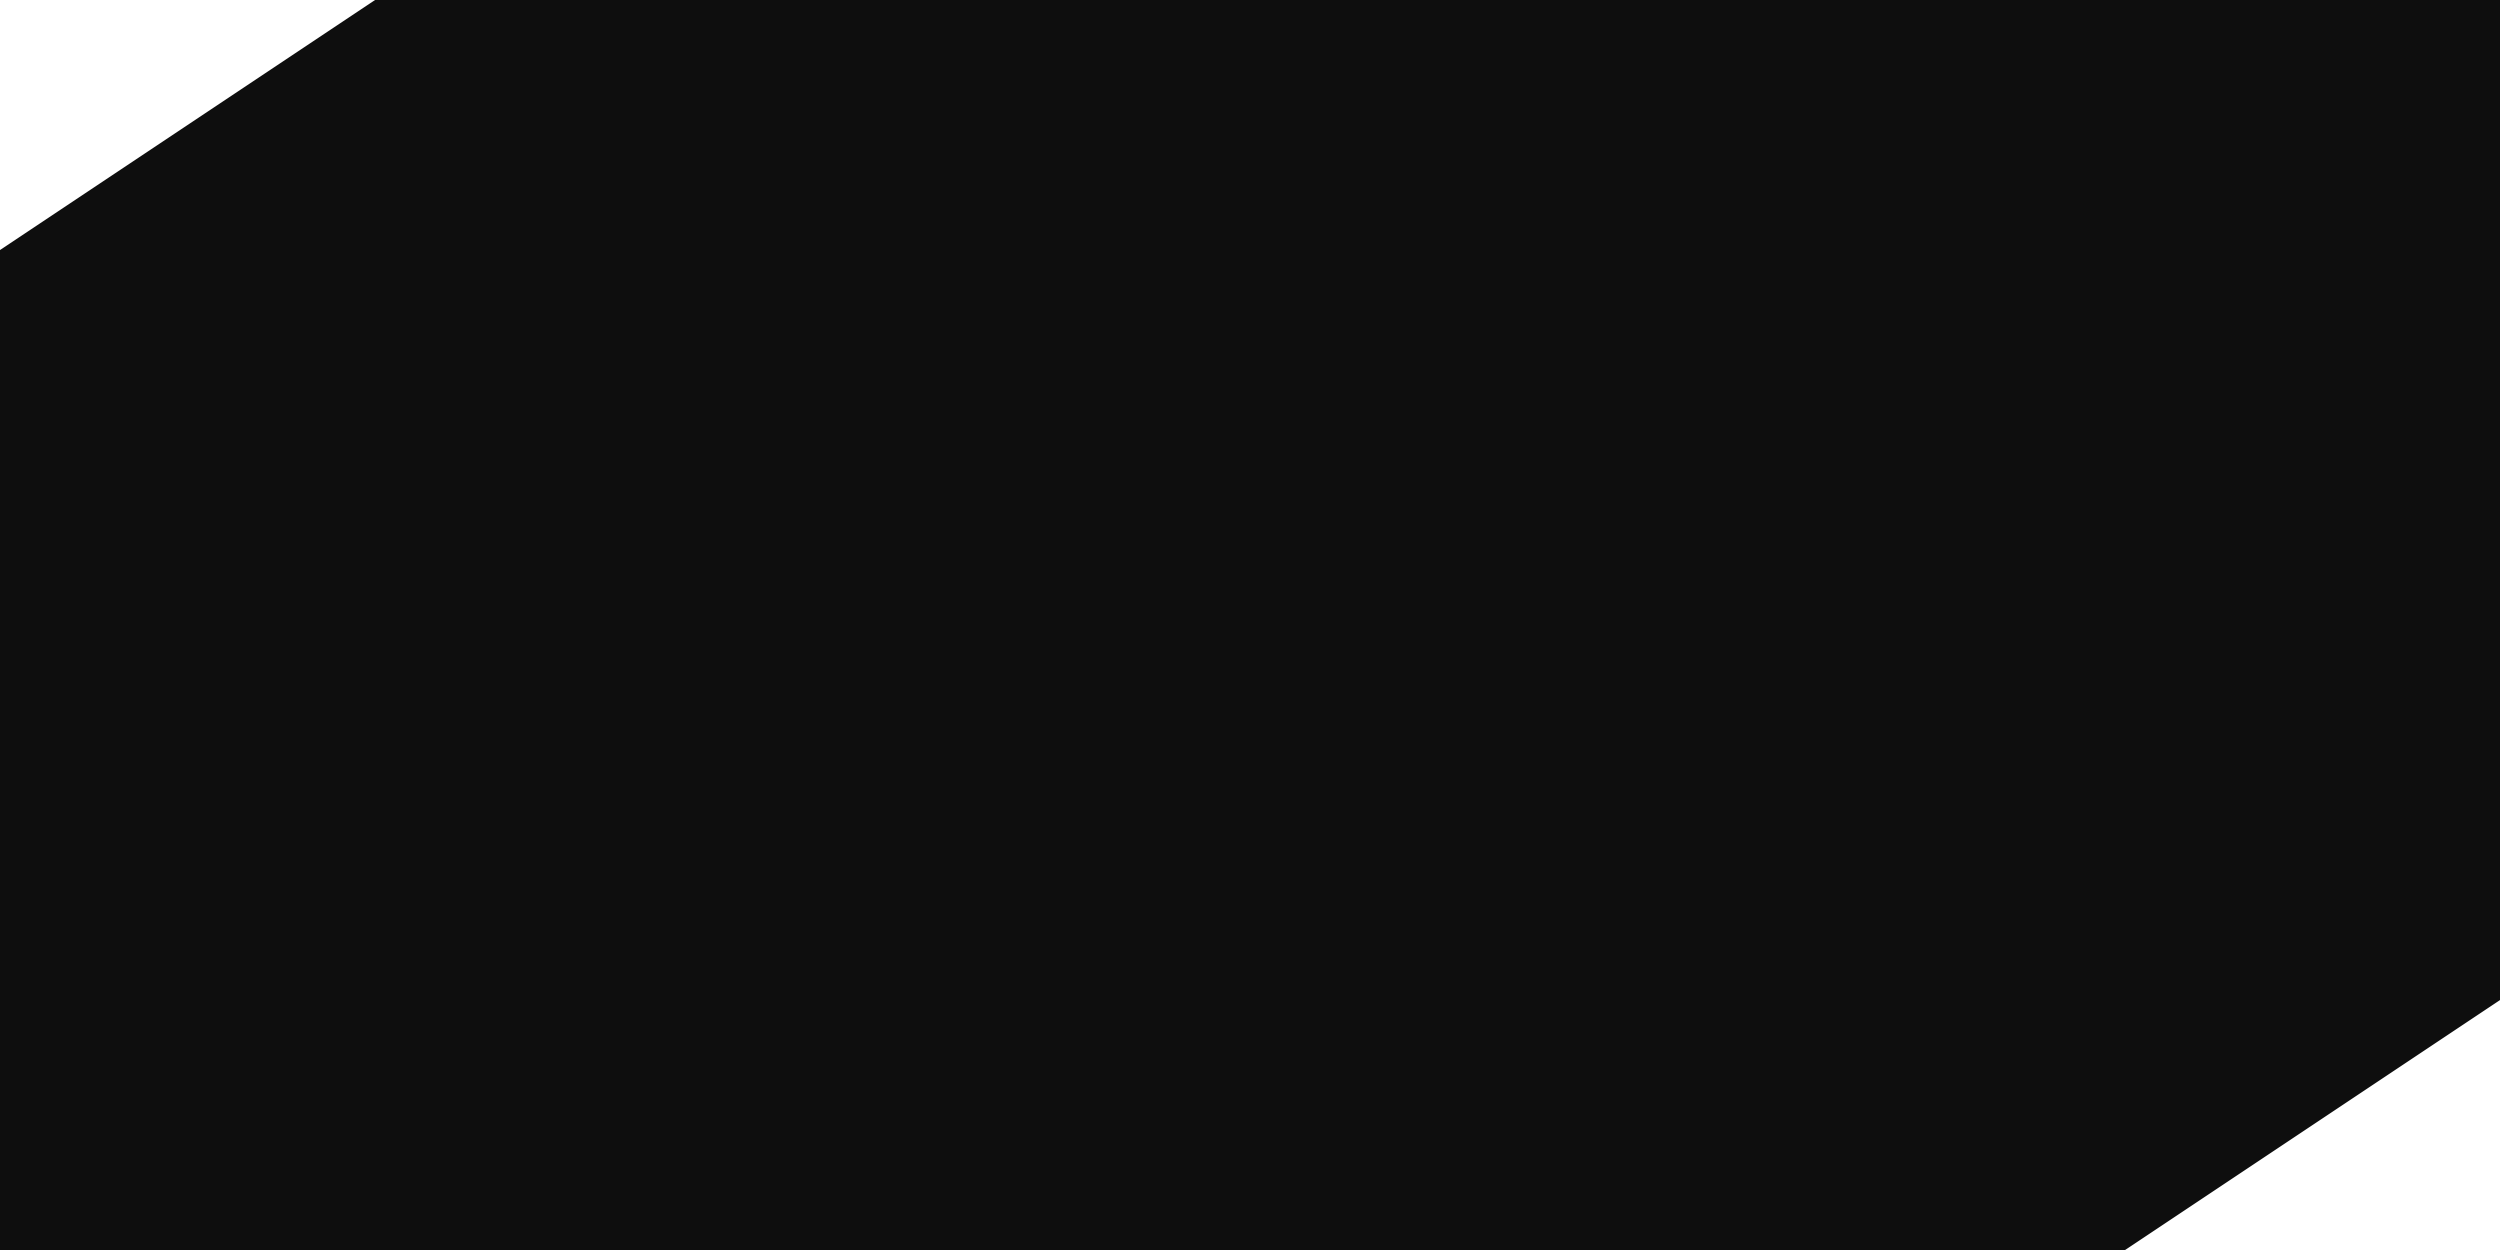
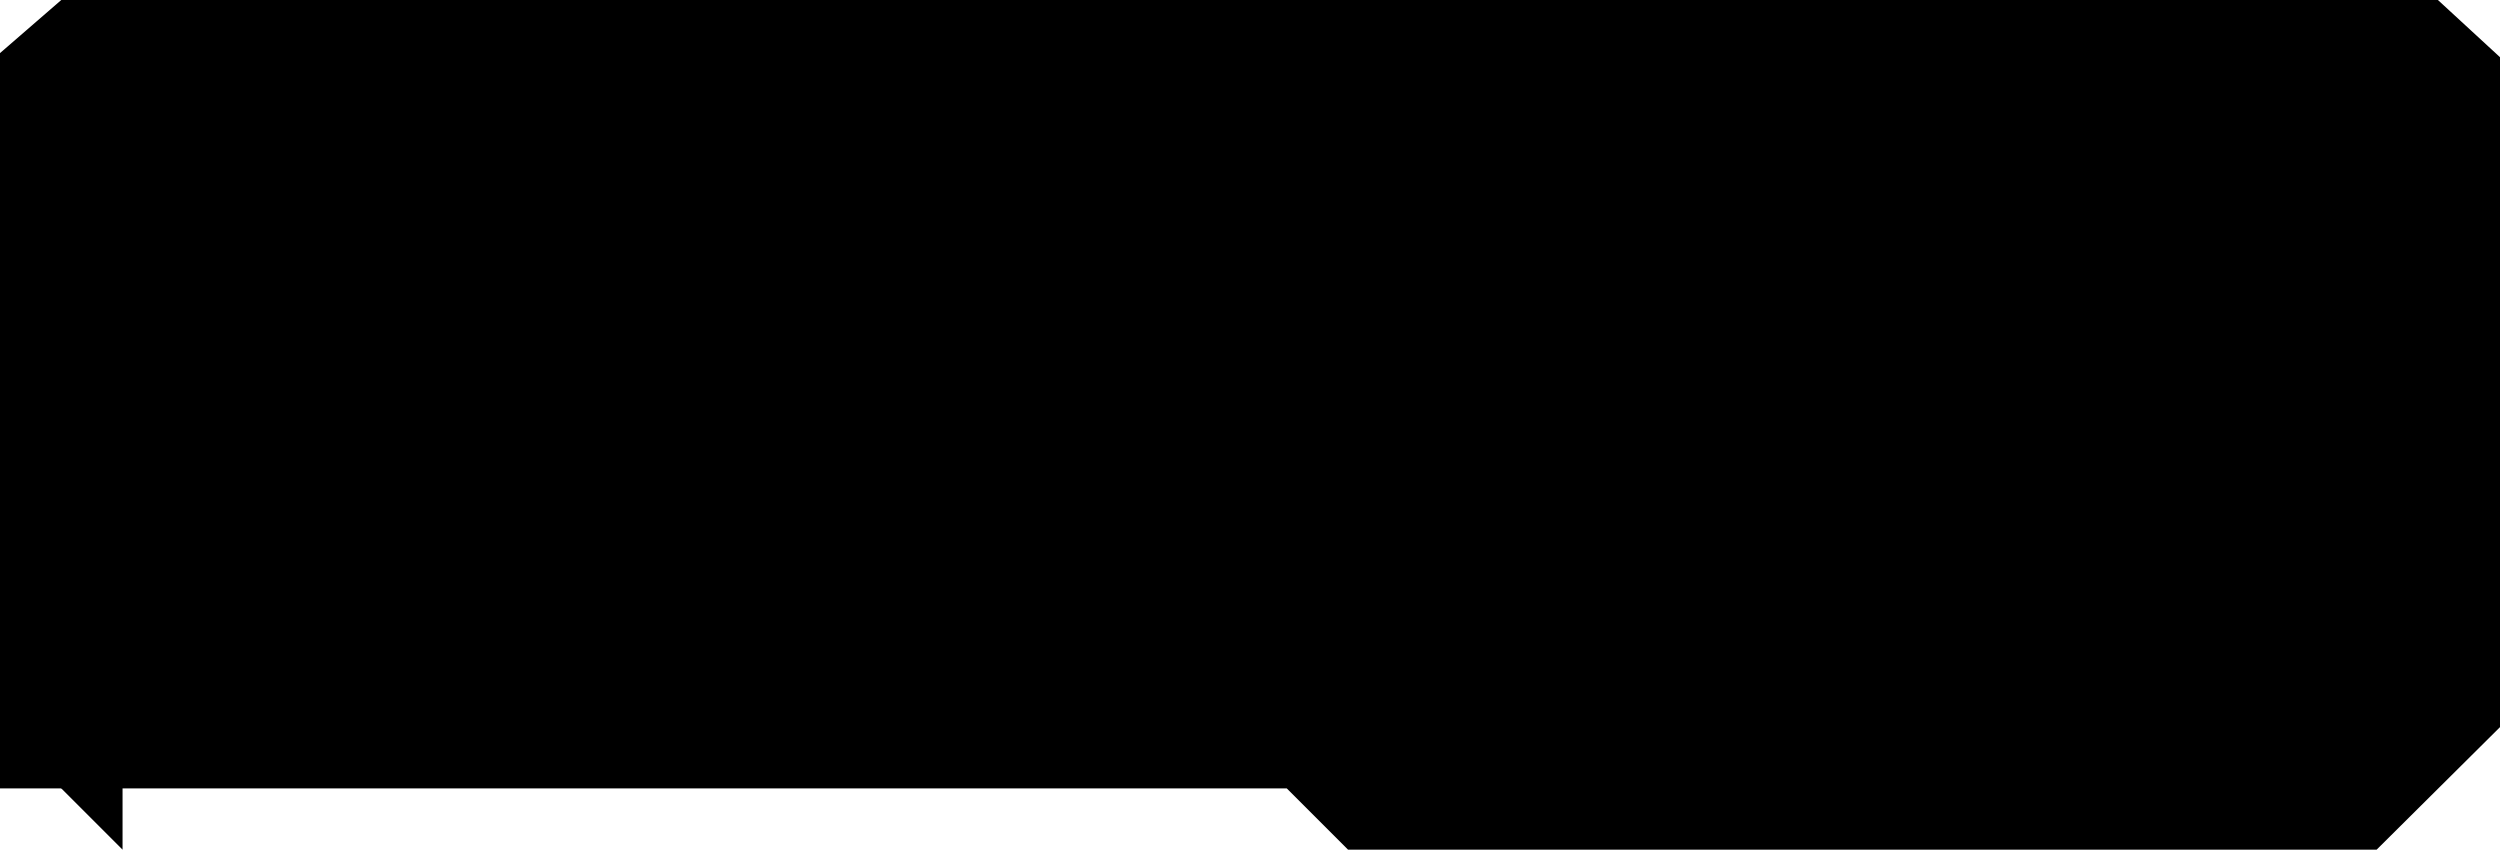
- <svg xmlns="http://www.w3.org/2000/svg" width="100" height="50" viewBox="0 0 26.458 13.229" version="1.1" id="svg8">
-   <defs id="defs2" />
-   <g id="layer1" transform="translate(0,-283.7708)">
-     <path style="opacity:1;fill:#0e0e0e;fill-opacity:1;stroke:none;stroke-width:0.136;stroke-linecap:butt;stroke-linejoin:miter;stroke-miterlimit:0;stroke-dasharray:none;stroke-opacity:1;paint-order:normal" d="m 3.969,283.771 h 22.49 v 10.583 L 22.49,297 H 0 v -10.583 z" id="rect10" />
+ <svg xmlns="http://www.w3.org/2000/svg" version="1.1" id="Layer_1" x="0px" y="0px" width="153" height="52" viewBox="0 0 153 52" enable-background="new 0 0 640 480" xml:space="preserve">
+   <defs id="defs348" />
+   <linearGradient id="SVGID_1_" gradientUnits="userSpaceOnUse" x1="300" y1="211.283" x2="300" y2="80.862">
+     <stop offset="0" style="stop-color:#000000;stop-opacity:0.25" id="stop336" />
+     <stop offset="1" style="stop-color:#000000;stop-opacity:0.58" id="stop338" />
+   </linearGradient>
+   <g id="layer1" style="display:none">
+     <path d="M 153,44.5 145.45,52 H 82.5 L 78.75,48.25 H 0 V 0 0 h 153 v 0 z" id="path341" style="fill:#000000;fill-opacity:1;stroke:none;stroke-width:0.375" />
+   </g>
+   <g id="layer2" style="display:inline">
+     <path style="fill:#000000;fill-opacity:1;stroke:none;stroke-width:0.375" id="path909" d="M 153,44.5 145.45,52 H 82.5 L 78.75,48.25 H 0 V 3.7 L 4.186,0 H 149.2 l 3.8,3.5 z" />
+   </g>
+   <g id="layer3" style="display:inline">
+     <path style="fill:#000000;fill-opacity:1;stroke:none;stroke-width:0.375" d="m 116.25,0 7.5,7.5 h -22.5 L 95.512,1.3 H 3.946 L 1.3,3.67 v 23.42 l 6.2,6.16 V 52 L 0,44.5 V 3.25 L 3.75,0 h 112.5" id="polyline343" />
  </g>
</svg>
